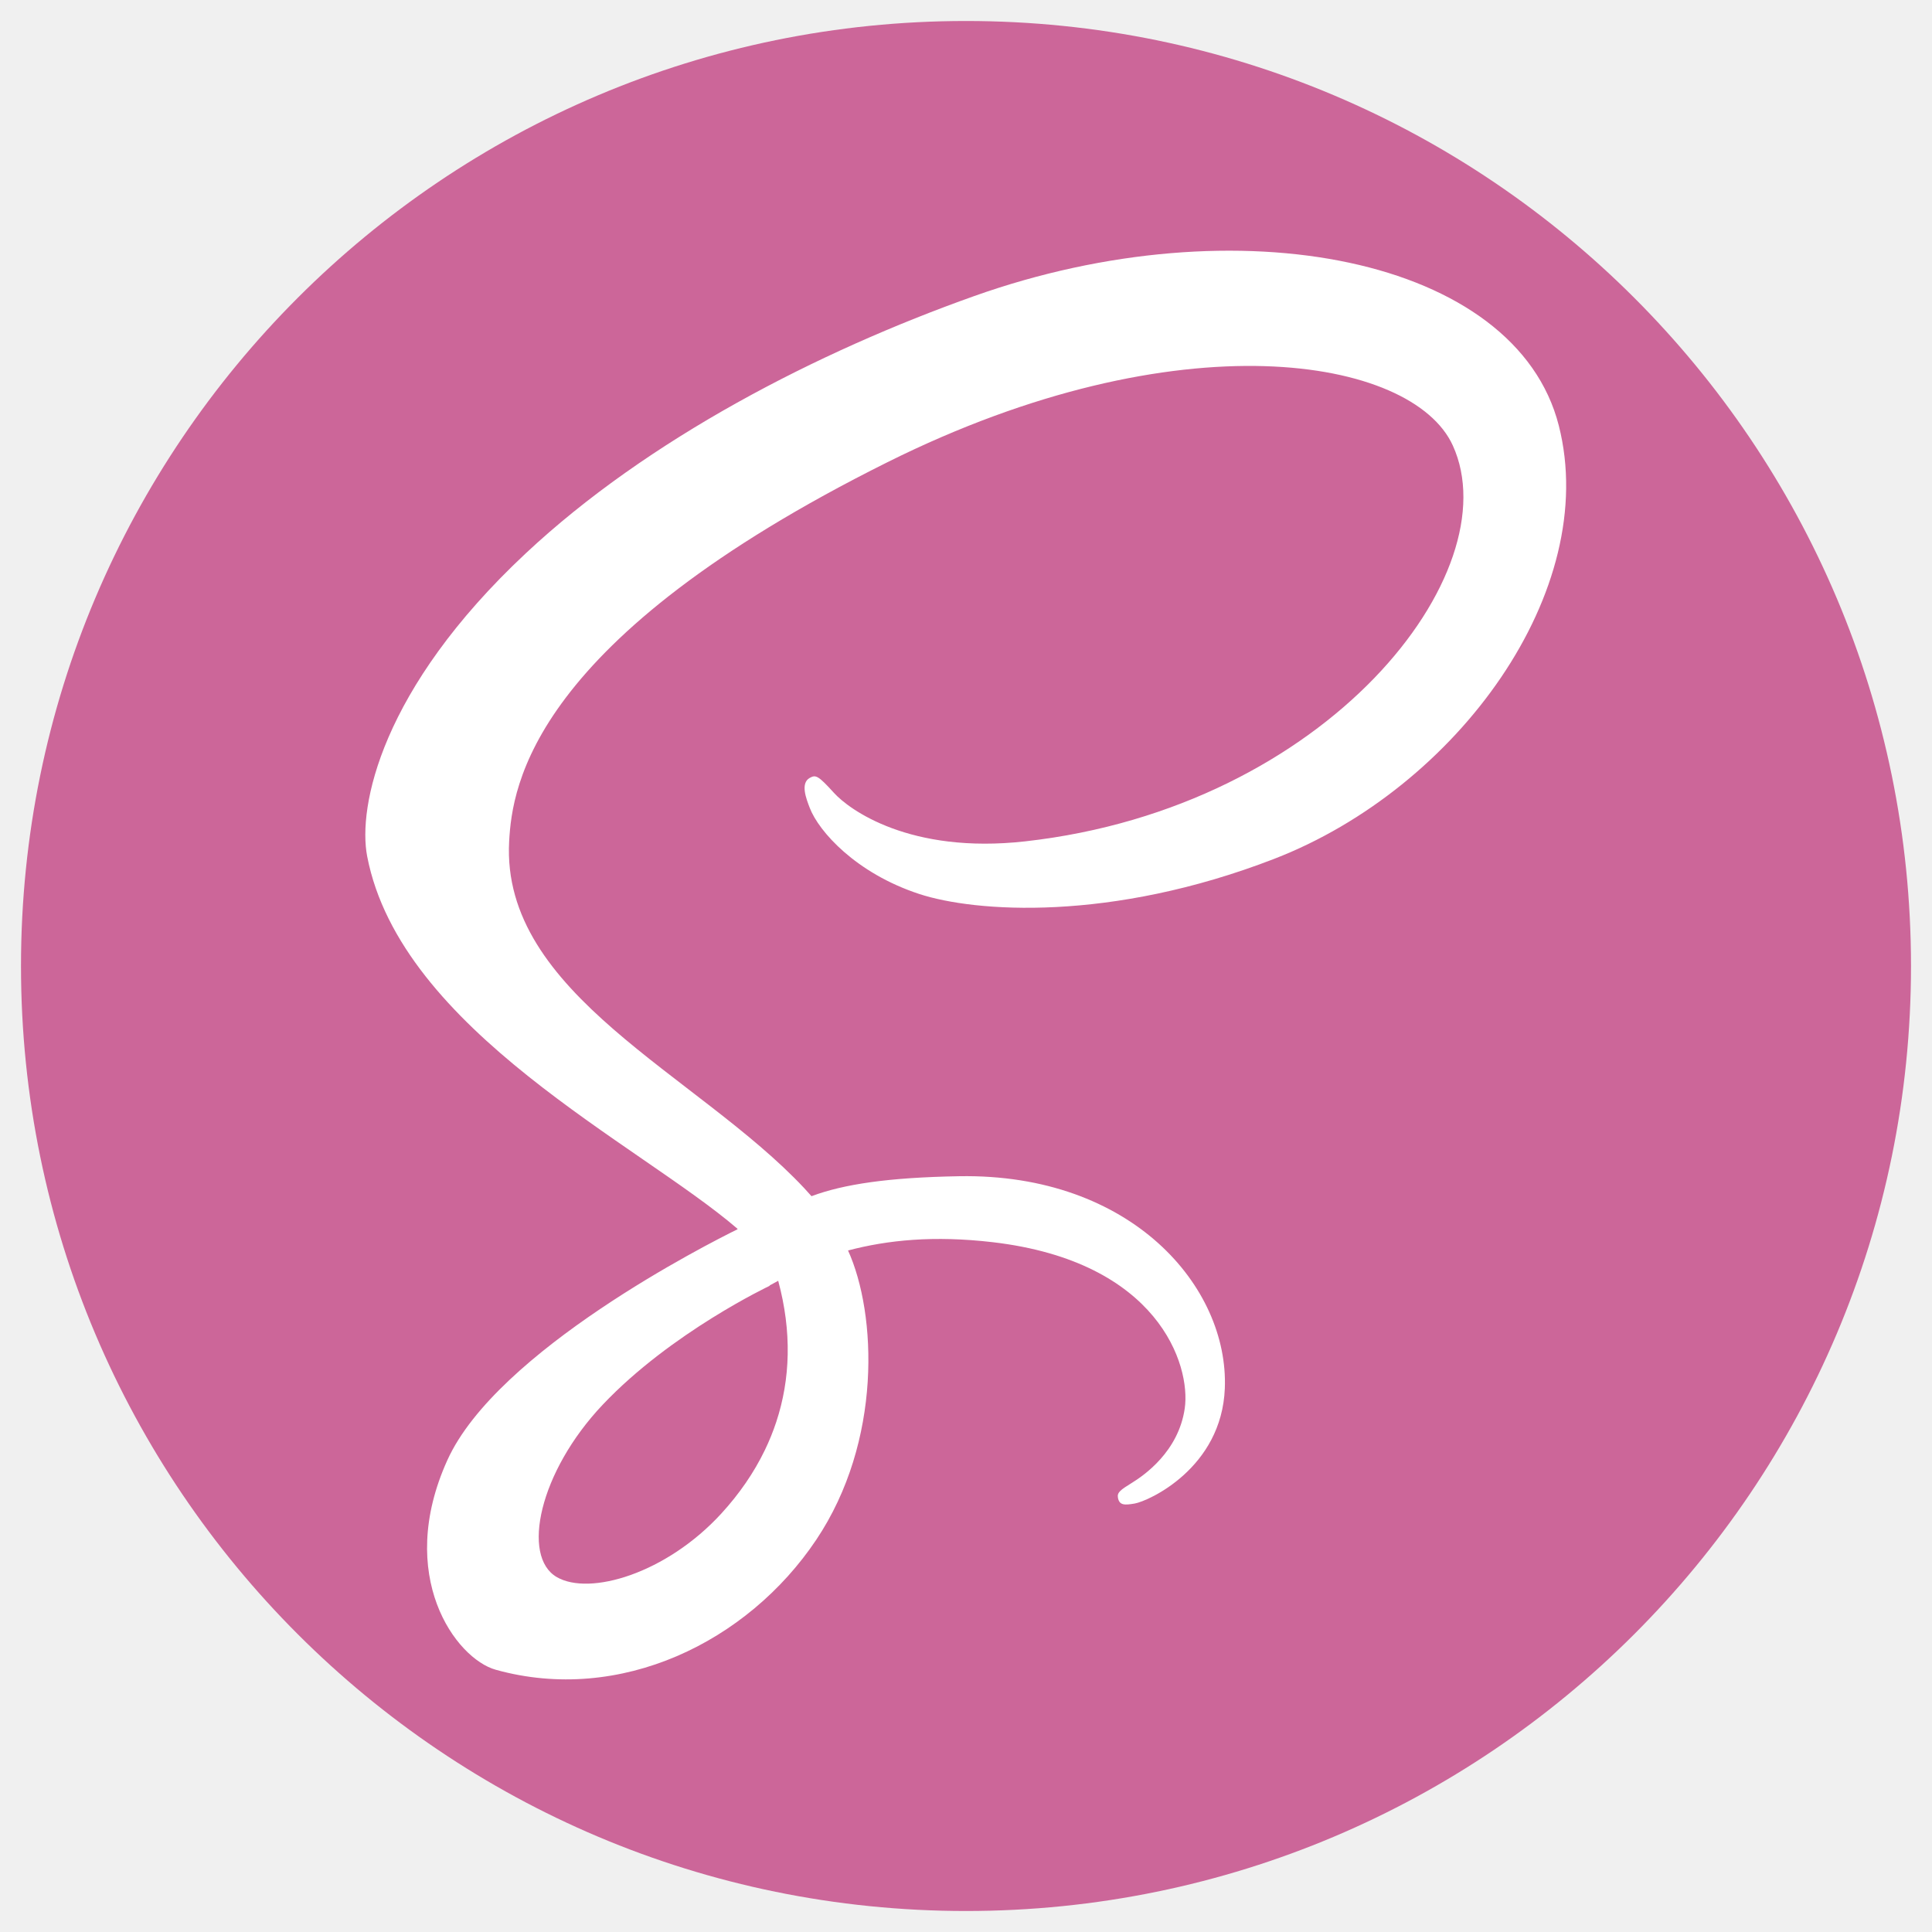
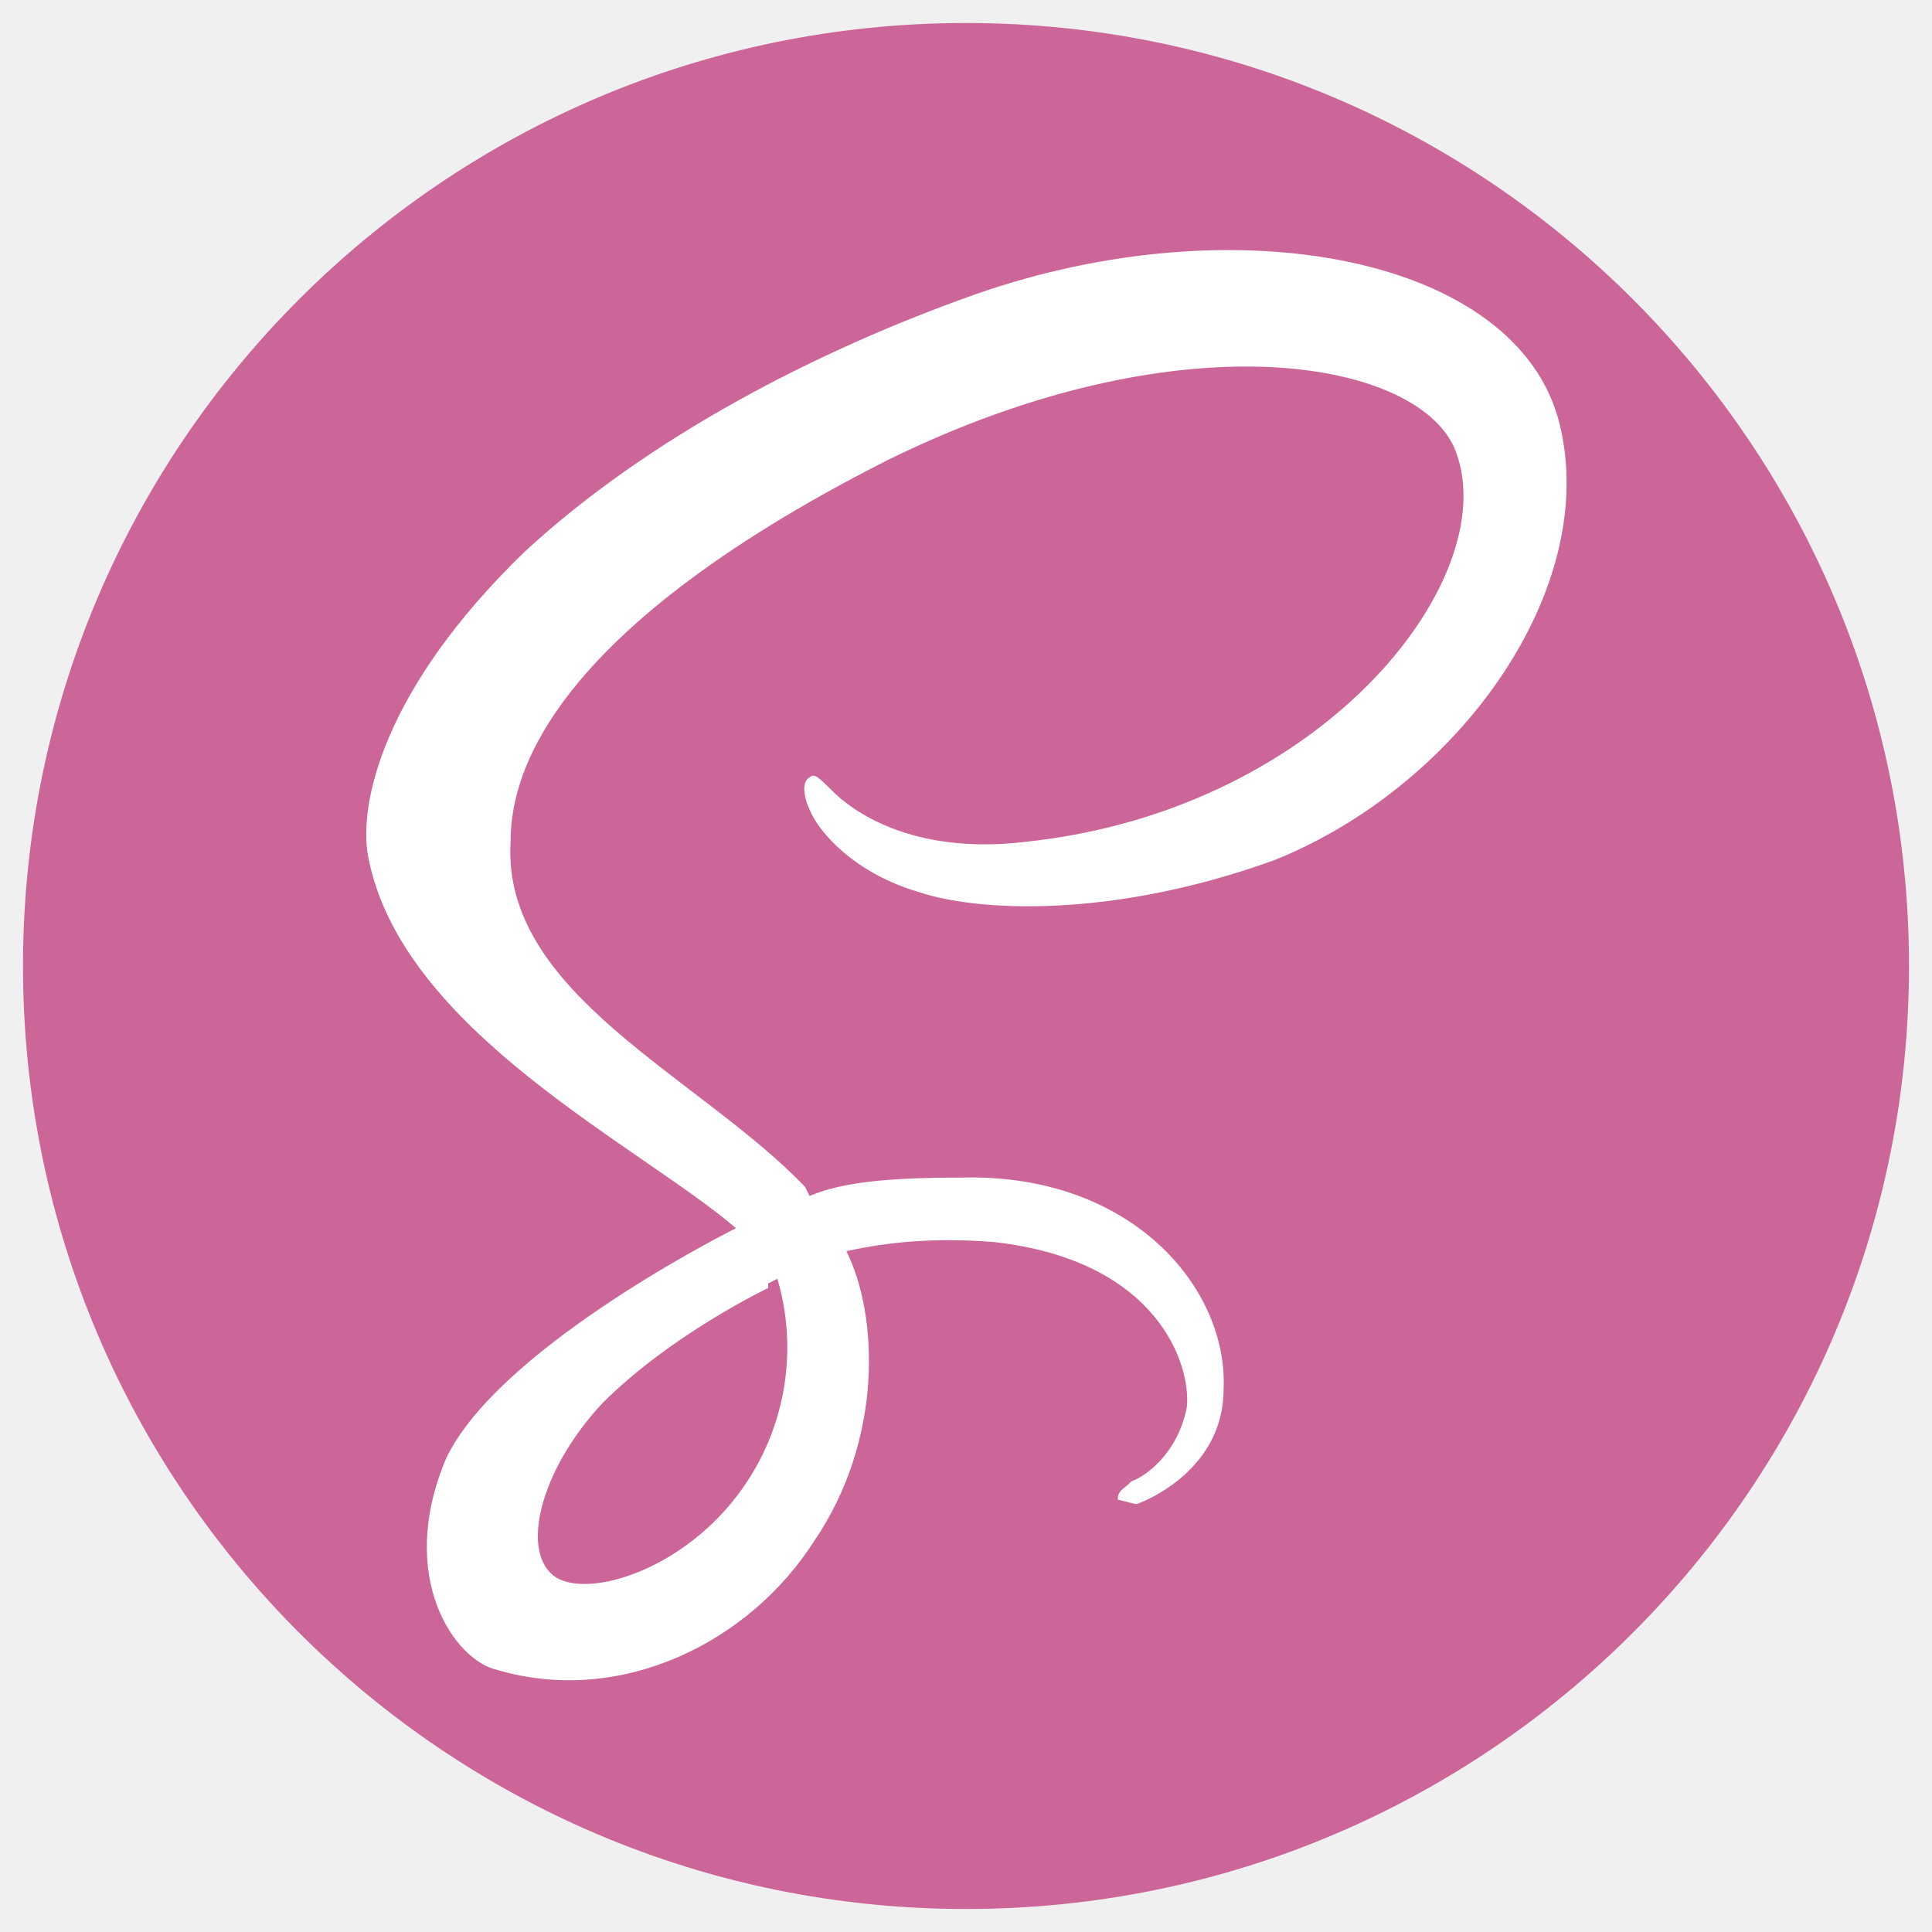
- <svg xmlns="http://www.w3.org/2000/svg" version="1.1" id="Layer_1" x="0px" y="0px" viewBox="0 0 420 420" enable-background="new 0 0 420 420" xml:space="preserve">
-   <g>
-     <path fill-rule="evenodd" clip-rule="evenodd" fill="#CC6699" d="M210,4.564c113.458,0,205.435,91.977,205.435,205.436   c0,113.458-91.978,205.435-205.435,205.435C96.542,415.436,4.564,323.459,4.564,210C4.564,96.542,96.542,4.564,210,4.564" />
-     <path fill="#FFFFFF" d="M338.863,92.494c-9.303-36.486-69.801-48.48-127.059-28.139c-34.075,12.106-70.965,31.106-97.488,55.916   c-31.537,29.497-36.566,55.172-34.494,65.9c7.312,37.854,59.18,62.597,80.501,80.954v0.111   c-6.287,3.095-52.303,26.384-63.072,50.191c-11.363,25.117,1.808,43.141,10.529,45.565c27.018,7.519,54.745-6.003,69.645-28.228   c14.378-21.448,13.182-49.145,6.933-62.921c8.619-2.274,18.669-3.293,31.44-1.802c36.037,4.209,43.107,26.711,41.756,36.127   c-1.352,9.418-8.91,14.596-11.438,16.158c-2.527,1.564-3.299,2.105-3.086,3.268c0.307,1.689,1.477,1.627,3.631,1.262   c2.967-0.5,18.924-7.66,19.605-25.043c0.869-22.07-20.28-46.758-57.729-46.113c-15.424,0.267-25.121,1.733-32.127,4.34   c-0.518-0.59-1.045-1.177-1.59-1.758c-23.151-24.701-65.951-42.174-64.135-75.38c0.66-12.072,4.856-43.861,82.238-82.421   c63.391-31.587,114.137-22.894,122.906-3.631c12.527,27.522-27.121,78.673-92.951,86.052c-25.081,2.812-38.288-6.909-41.573-10.529   c-3.458-3.812-3.973-3.984-5.265-3.268c-2.103,1.165-0.77,4.53,0,6.536c1.966,5.115,10.031,14.185,23.782,18.698   c12.097,3.97,41.544,6.151,77.158-7.624C316.865,171.287,348.012,128.368,338.863,92.494 M169.174,278.432   c2.988,11.056,2.661,21.366-0.427,30.703c-0.343,1.037-0.72,2.063-1.13,3.076c-0.411,1.013-0.854,2.014-1.331,3.002   c-2.381,4.939-5.575,9.563-9.488,13.832c-11.937,13.021-28.613,17.945-35.764,13.797c-7.722-4.477-3.855-22.836,9.985-37.465   c14.887-15.738,36.308-25.857,36.308-25.857l-0.032-0.064C167.911,279.123,168.538,278.781,169.174,278.432" />
-   </g>
+ <svg xmlns="http://www.w3.org/2000/svg" xml:space="preserve" viewBox="0 0 420 420">
+   <path fill="#c69" fill-rule="evenodd" d="M210 5a205 205 0 1 1 0 410 205 205 0 0 1 0-410" clip-rule="evenodd" />
+   <path fill="#fff" d="M339 92c-9-36-70-48-127-28-34 12-71 31-98 56-31 30-36 55-34 66 7 38 59 63 80 81-6 3-52 27-63 50-11 26 2 44 11 46 27 8 55-6 69-28 15-22 14-49 7-63 9-2 19-3 32-2 36 4 43 27 42 36-2 10-9 15-12 16-2 2-3 2-3 4l4 1c3-1 19-8 19-25 1-22-20-47-57-46-16 0-26 1-33 4l-1-2c-23-24-66-42-64-75 0-12 5-44 82-83 63-31 114-22 123-3 12 27-27 79-93 86-25 3-38-7-42-11-3-3-4-4-5-3-2 1-1 5 0 7 2 5 10 14 24 18 12 4 41 6 77-7 40-16 71-59 62-95M169 278a53 53 0 0 1-12 51c-12 13-29 18-36 14-8-5-4-23 10-38 15-15 36-25 36-25v-1l2-1" />
</svg>
